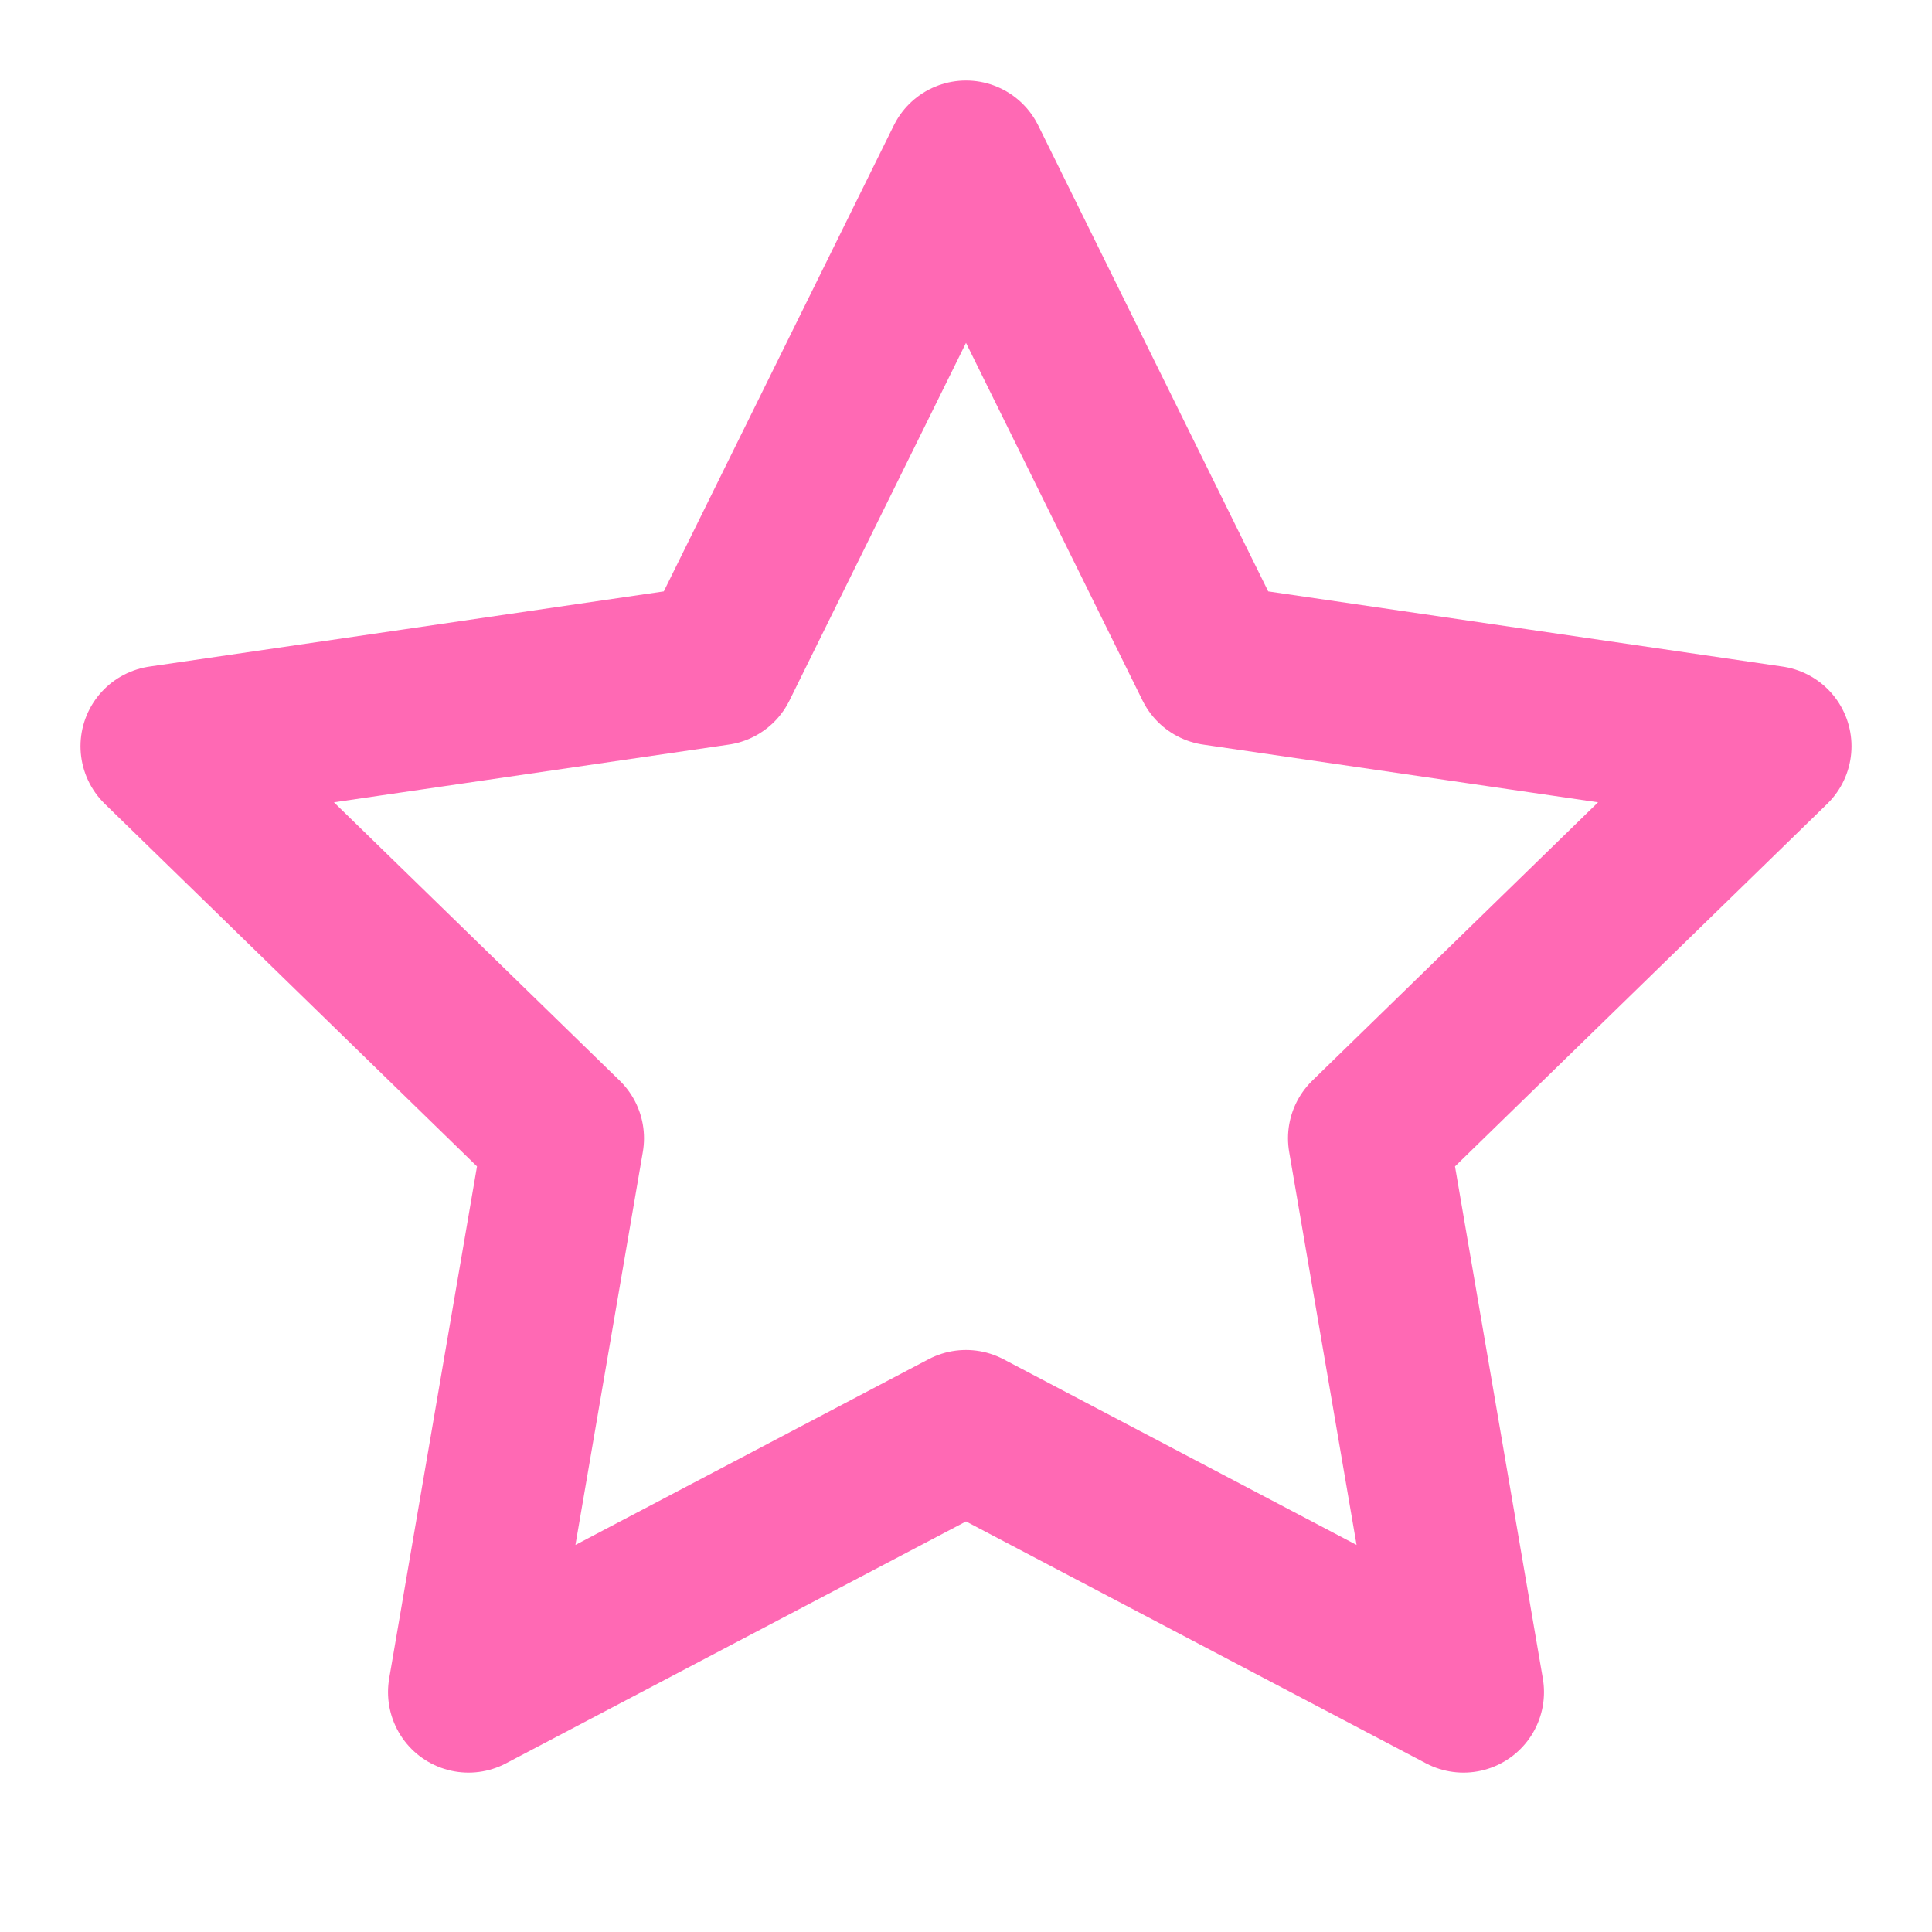
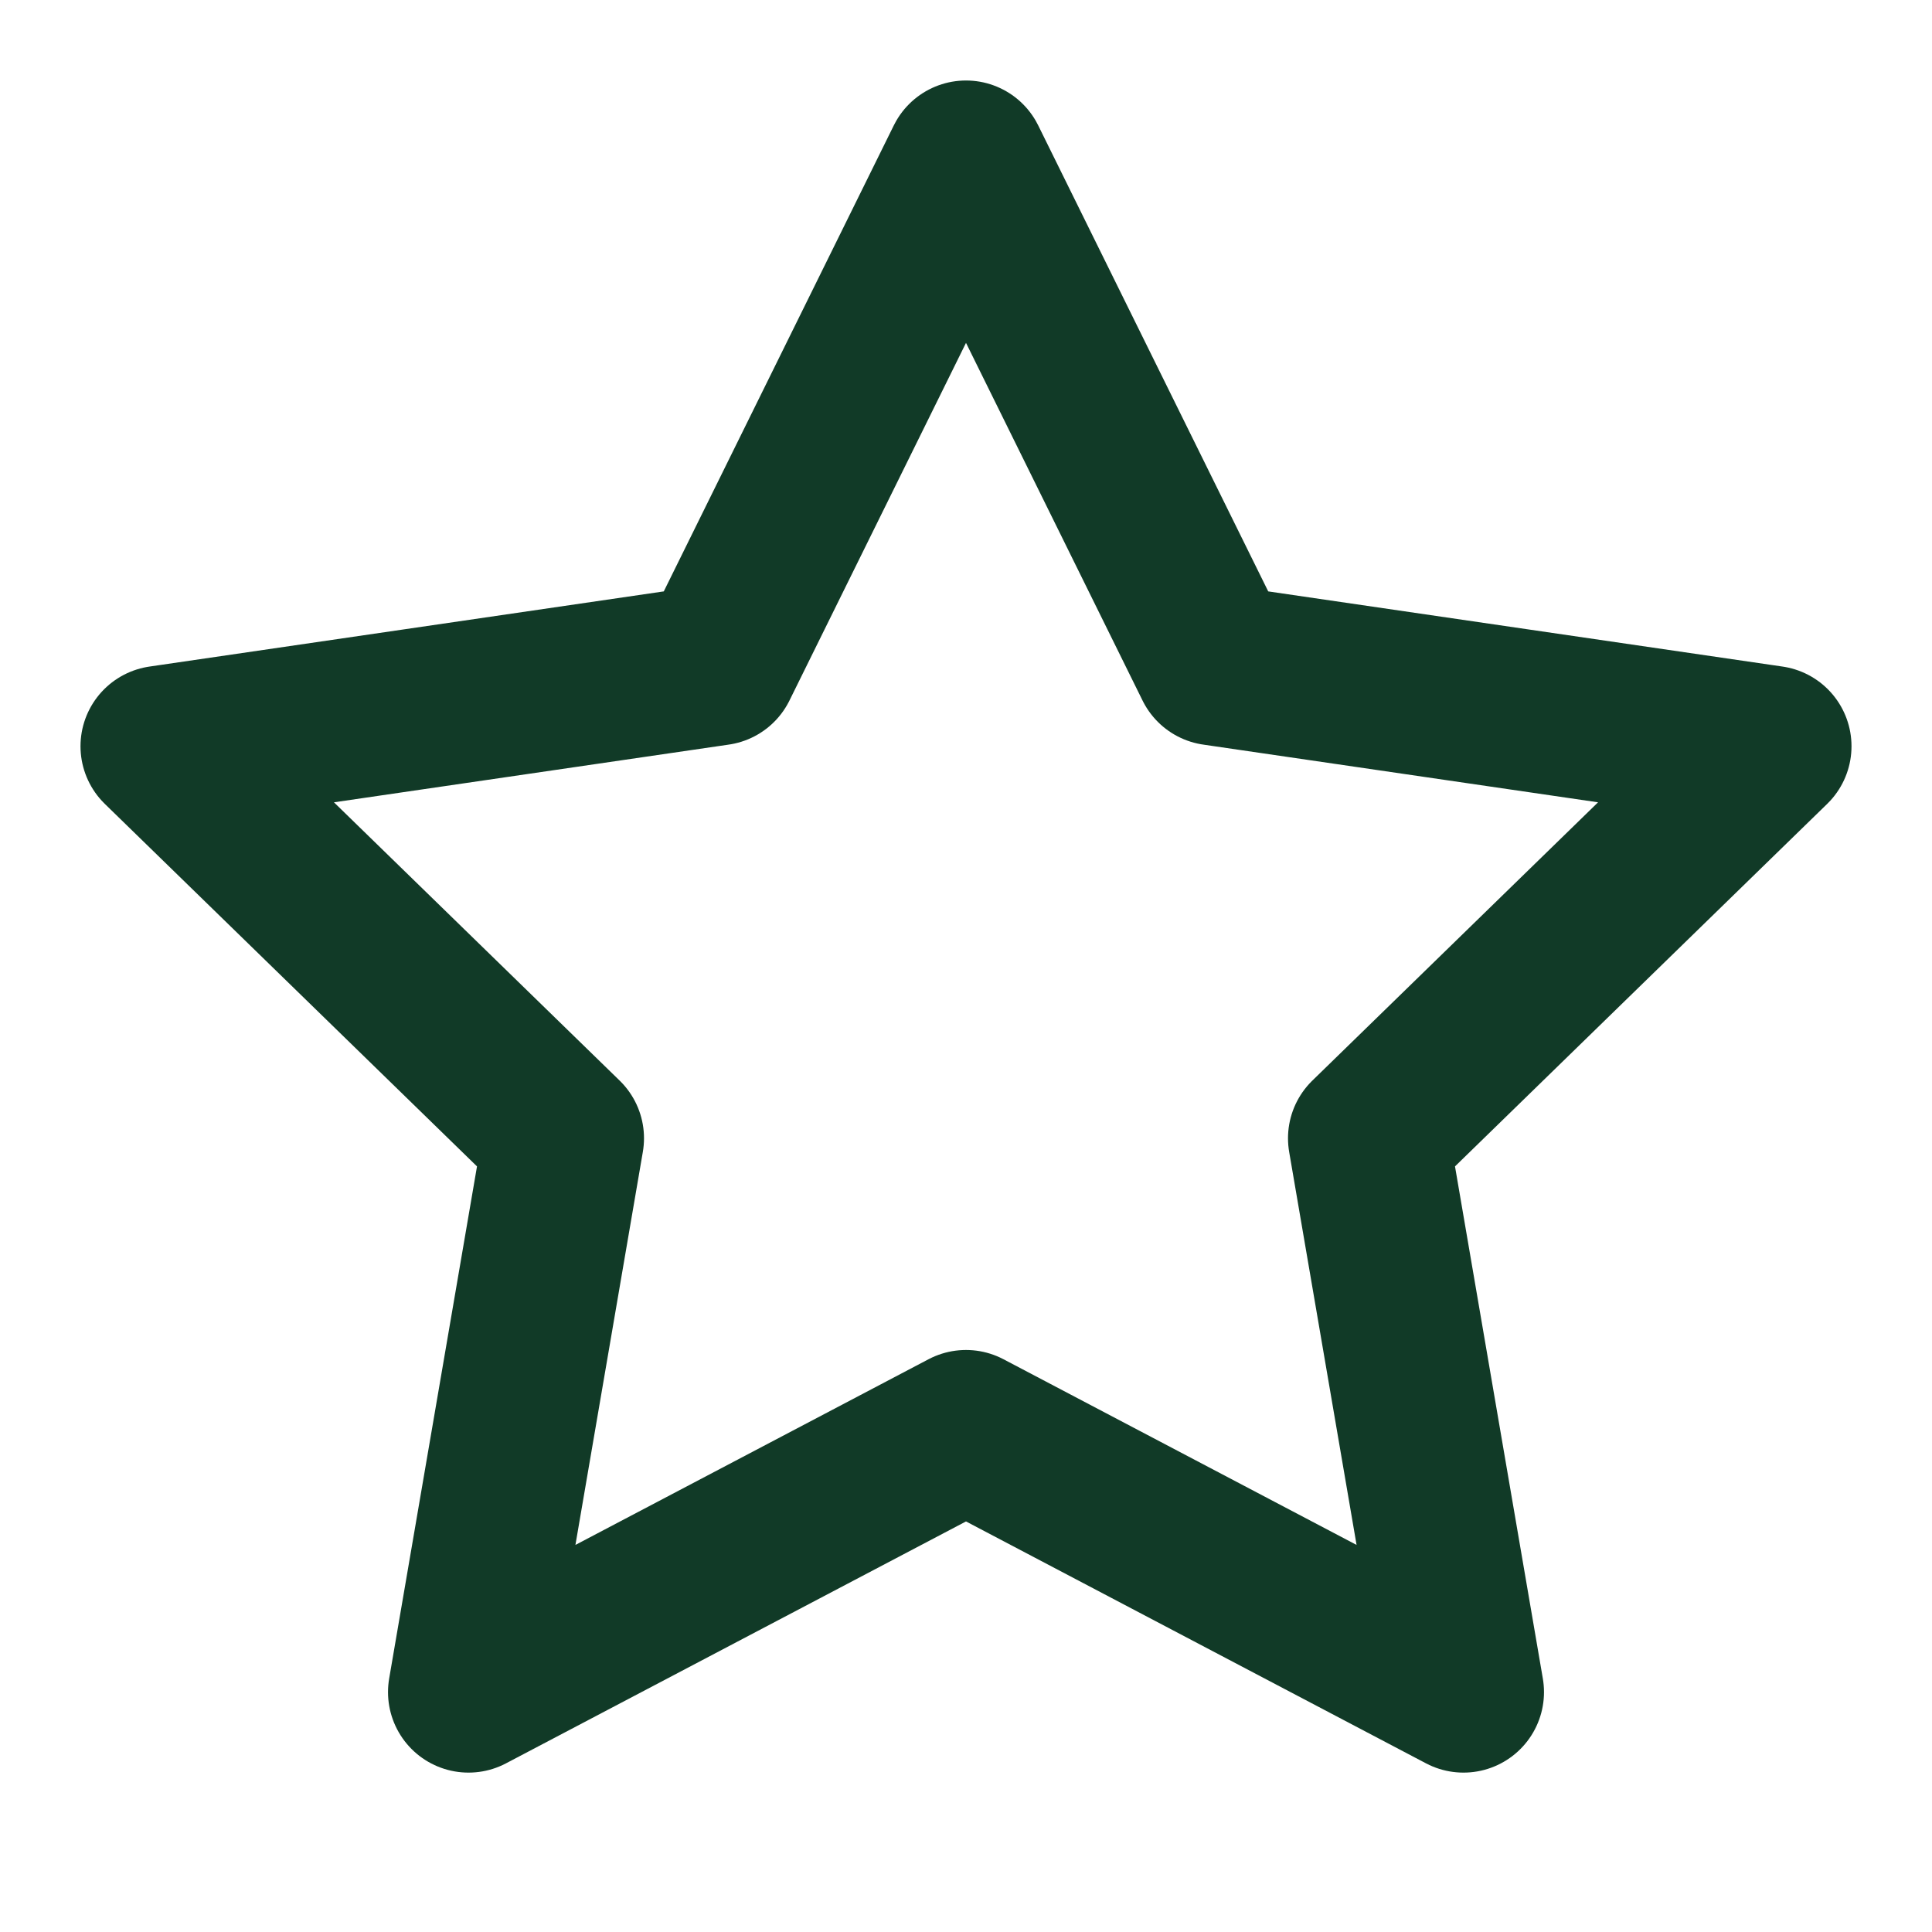
- <svg xmlns="http://www.w3.org/2000/svg" width="24" height="24" viewBox="0 0 24 24" fill="none" stroke="hotpink" stroke-width="2" stroke-linecap="round" stroke-linejoin="round" class="feather feather-star">
+ <svg xmlns="http://www.w3.org/2000/svg" width="24" height="24" viewBox="0 0 24 24" fill="none" stroke="#113a27" stroke-width="2" stroke-linecap="round" stroke-linejoin="round" class="feather feather-star">
  <polygon points="12 2 15.09 8.26 22 9.27 17 14.14 18.18 21.02 12 17.77 5.82 21.02 7 14.14 2 9.27 8.91 8.26 12 2" />
</svg>
